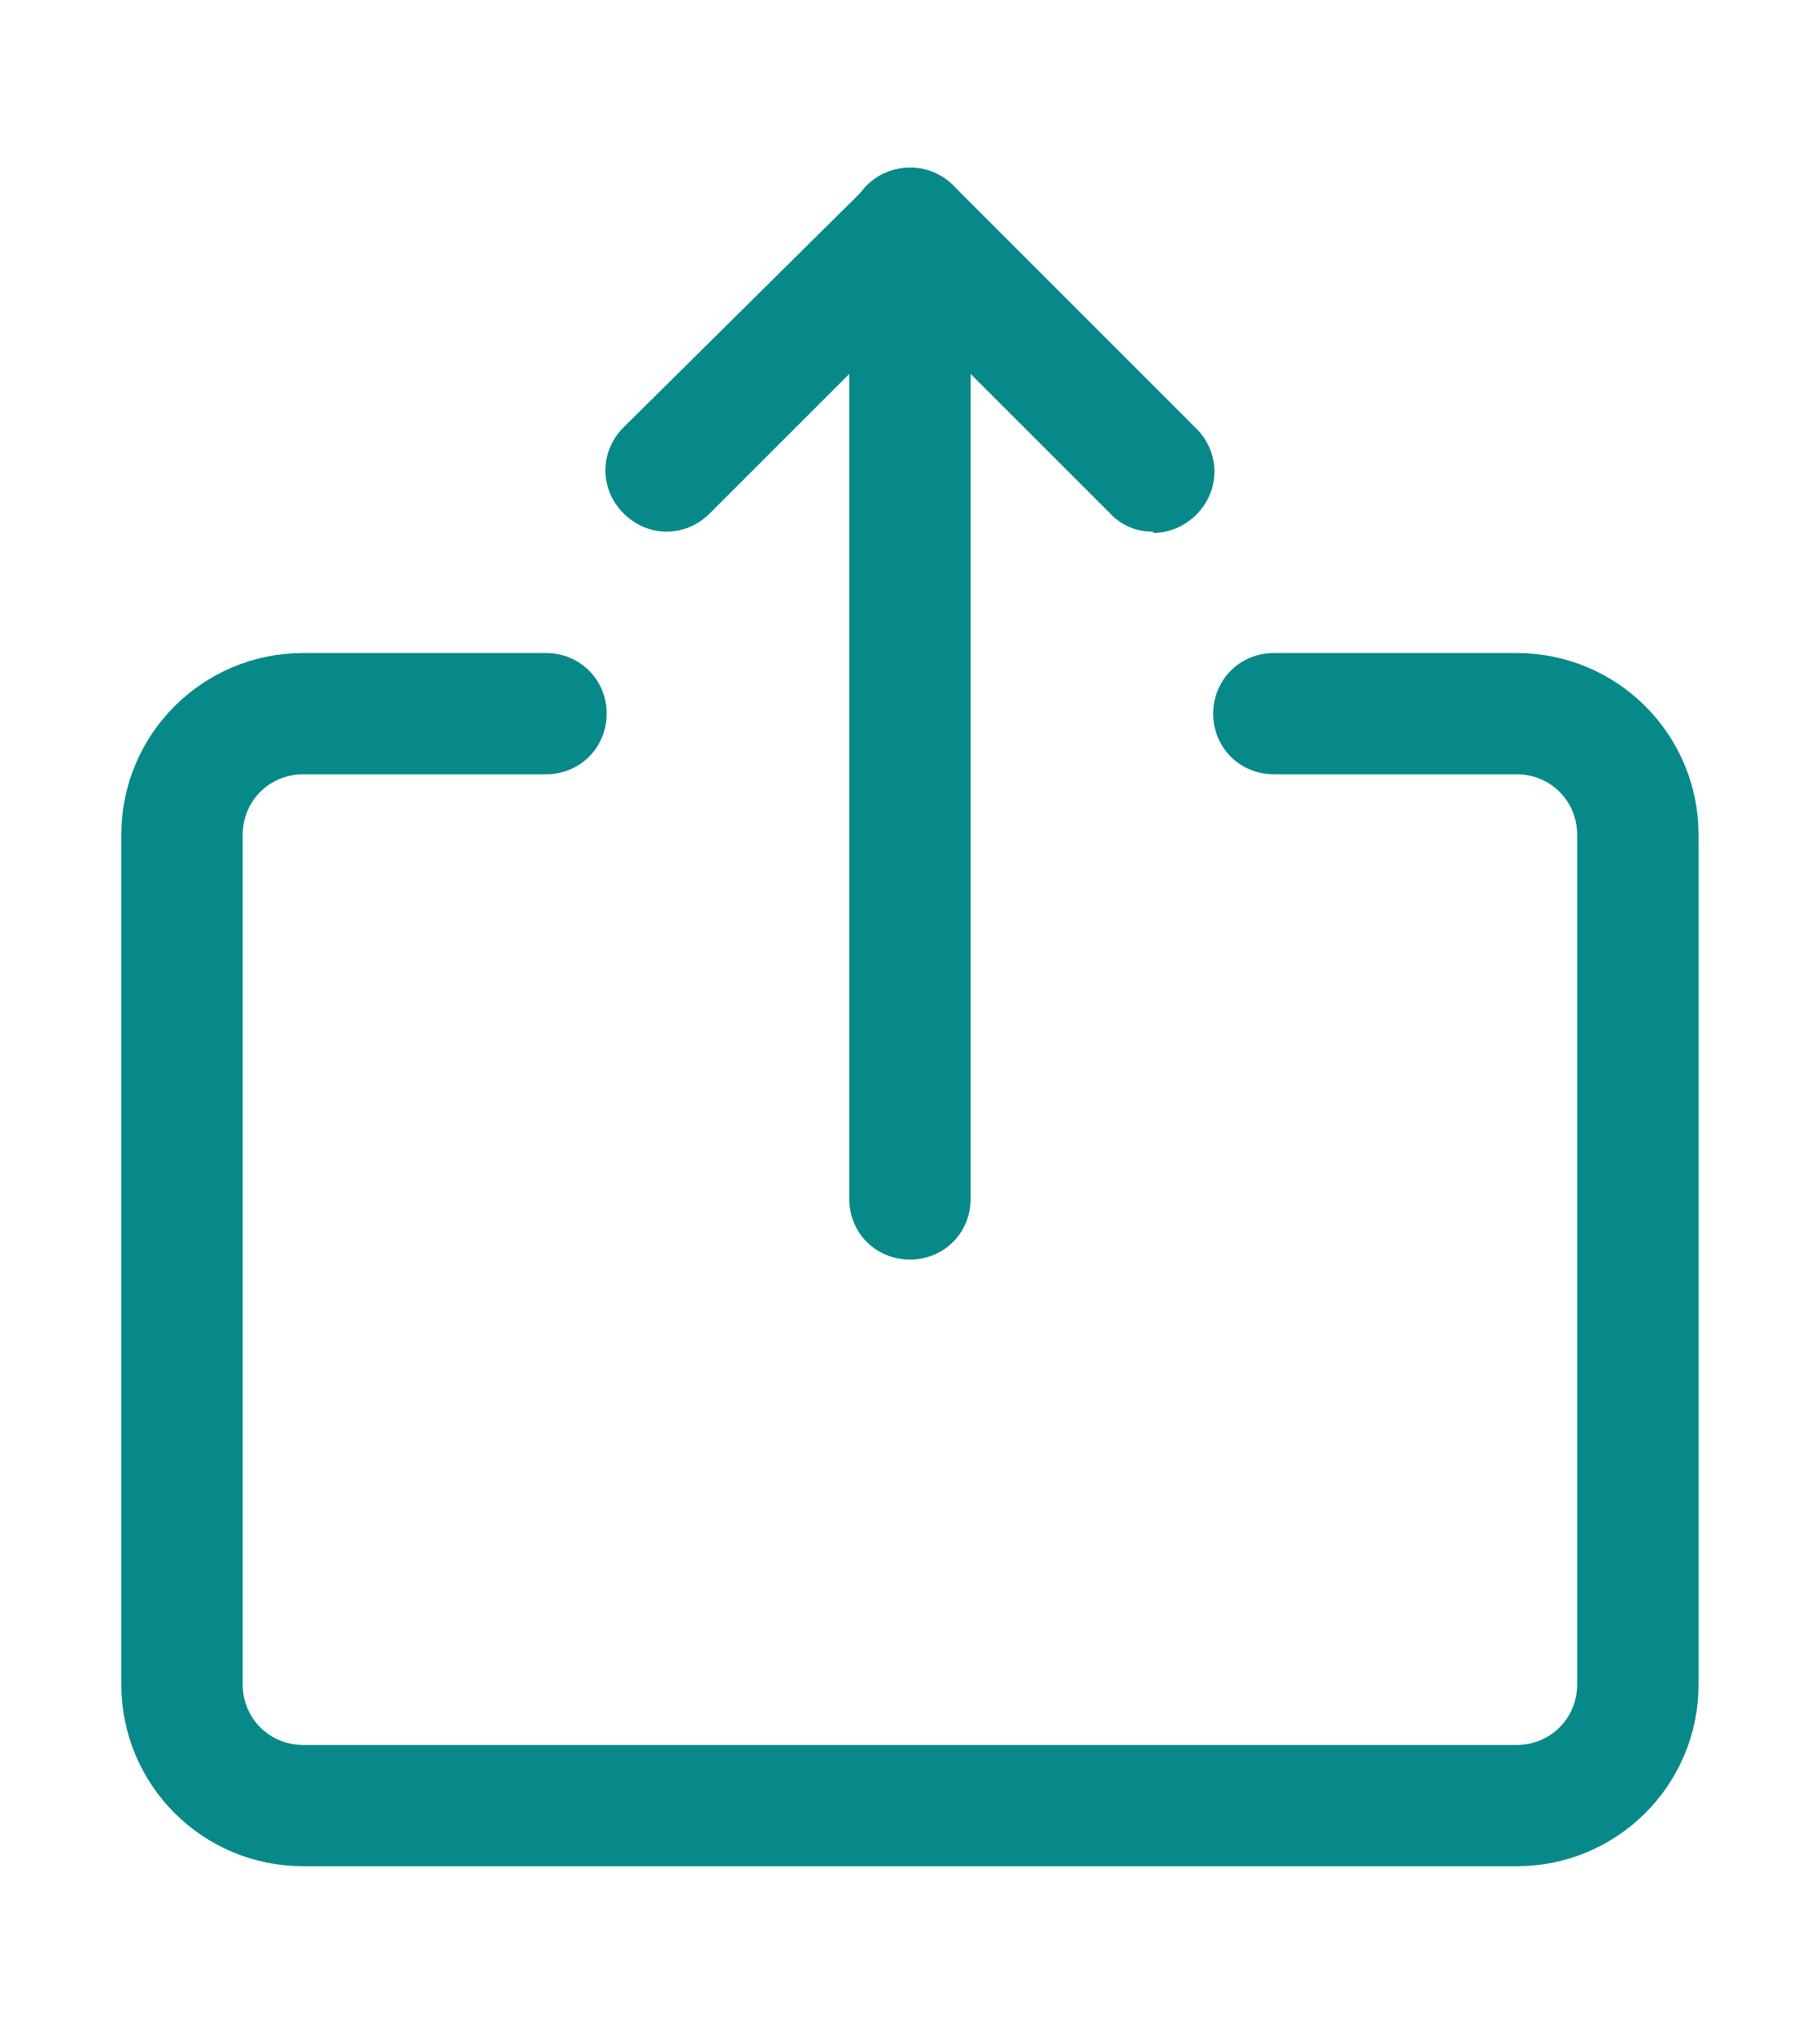
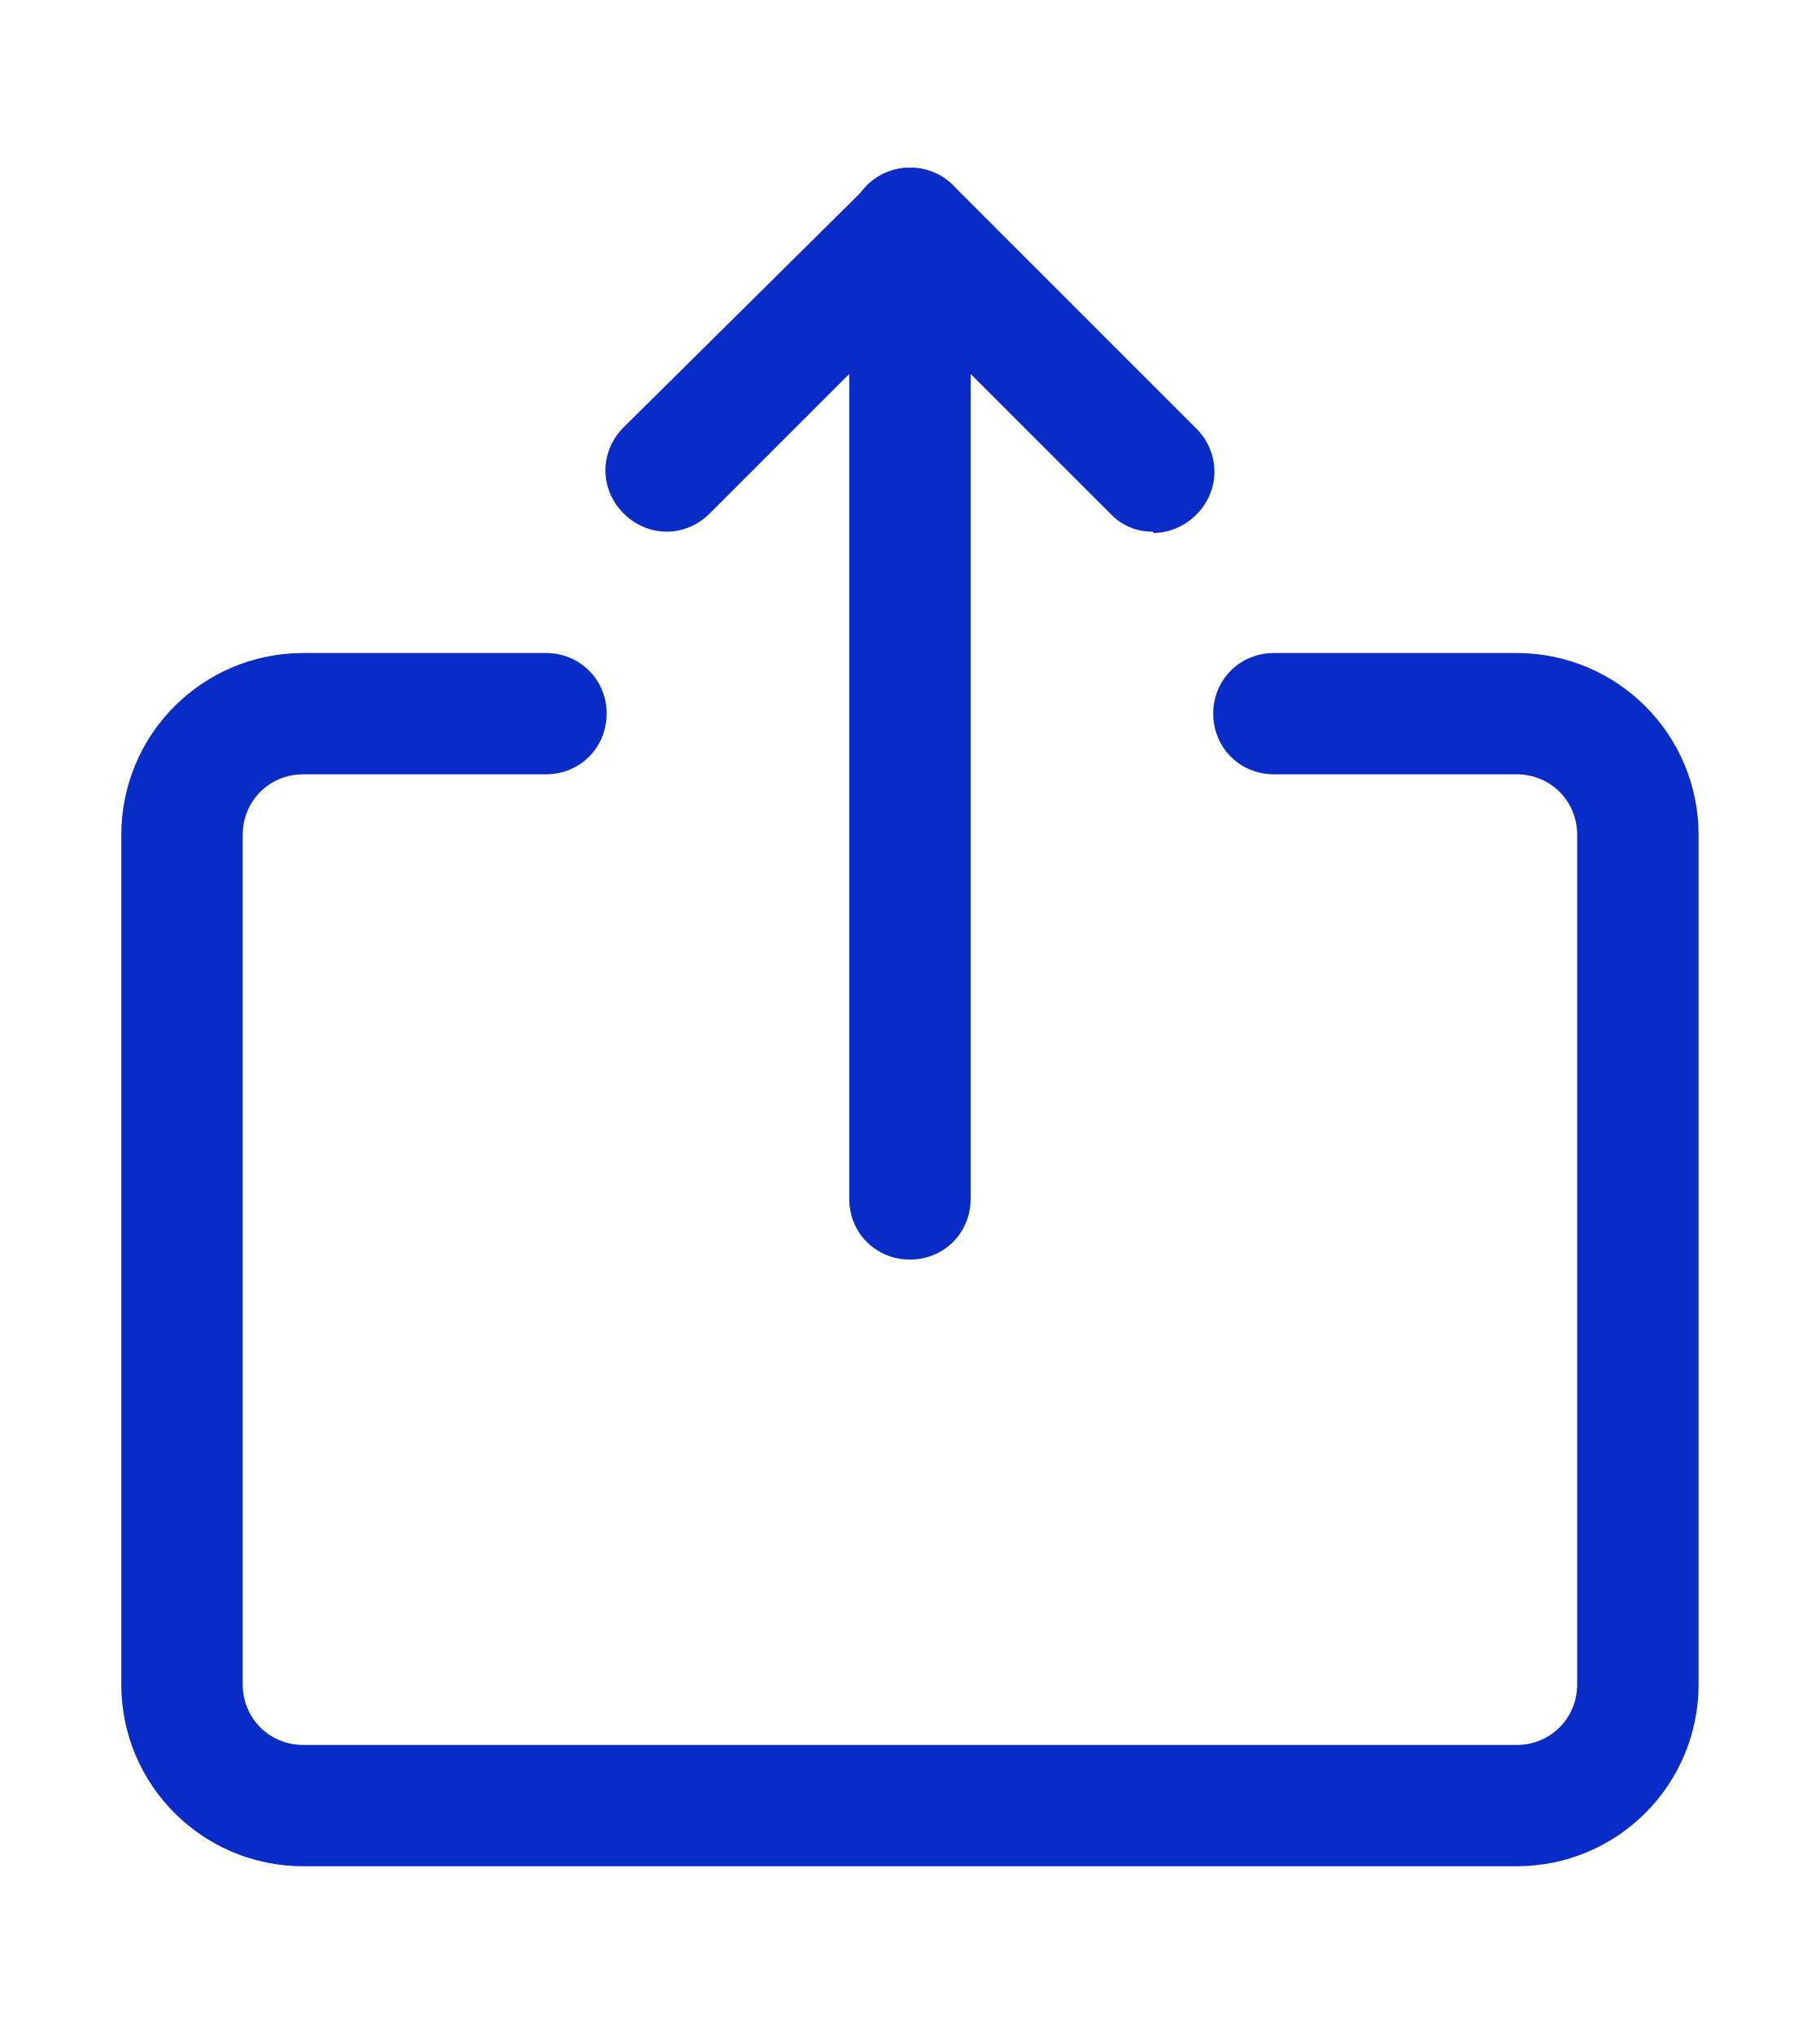
<svg xmlns="http://www.w3.org/2000/svg" width="17" height="19" viewBox="0 0 17 19" fill="none">
-   <path d="M8.5 11.766C8.183 11.766 7.933 11.517 7.933 11.2V2.133C7.933 1.816 8.183 1.566 8.5 1.566C8.817 1.566 9.067 1.816 9.067 2.133V11.2C9.067 11.517 8.817 11.766 8.5 11.766Z" fill="#07898A" />
-   <path d="M10.767 4.966C10.692 4.967 10.619 4.953 10.55 4.923C10.482 4.894 10.421 4.851 10.37 4.796L8.5 2.926L6.63 4.796C6.403 5.023 6.052 5.023 5.825 4.796C5.599 4.57 5.599 4.218 5.825 3.992L8.103 1.736C8.33 1.51 8.681 1.51 8.908 1.736L11.175 4.003C11.401 4.23 11.401 4.581 11.175 4.808C11.061 4.921 10.914 4.978 10.778 4.978L10.767 4.966ZM14.167 17.433H2.833C1.893 17.433 1.133 16.674 1.133 15.733V7.8C1.133 6.859 1.893 6.1 2.833 6.1H5.1C5.417 6.1 5.667 6.349 5.667 6.666C5.667 6.984 5.417 7.233 5.1 7.233H2.833C2.516 7.233 2.267 7.482 2.267 7.8V15.733C2.267 16.05 2.516 16.3 2.833 16.3H14.167C14.484 16.3 14.733 16.05 14.733 15.733V7.8C14.733 7.482 14.484 7.233 14.167 7.233H11.9C11.583 7.233 11.333 6.984 11.333 6.666C11.333 6.349 11.583 6.1 11.9 6.1H14.167C15.107 6.1 15.867 6.859 15.867 7.8V15.733C15.867 16.674 15.107 17.433 14.167 17.433Z" fill="#07898A" />
+   <path d="M8.5 11.766C8.183 11.766 7.933 11.517 7.933 11.2V2.133C7.933 1.816 8.183 1.566 8.5 1.566C8.817 1.566 9.067 1.816 9.067 2.133V11.2C9.067 11.517 8.817 11.766 8.5 11.766Z" fill="#092BC8" />
+   <path d="M10.767 4.966C10.692 4.967 10.619 4.953 10.55 4.923C10.482 4.894 10.421 4.851 10.37 4.796L8.5 2.926L6.63 4.796C6.403 5.023 6.052 5.023 5.825 4.796C5.599 4.57 5.599 4.218 5.825 3.992L8.103 1.736C8.33 1.51 8.681 1.51 8.908 1.736L11.175 4.003C11.401 4.23 11.401 4.581 11.175 4.808C11.061 4.921 10.914 4.978 10.778 4.978L10.767 4.966ZM14.167 17.433H2.833C1.893 17.433 1.133 16.674 1.133 15.733V7.8C1.133 6.859 1.893 6.1 2.833 6.1H5.1C5.417 6.1 5.667 6.349 5.667 6.666C5.667 6.984 5.417 7.233 5.1 7.233H2.833C2.516 7.233 2.267 7.482 2.267 7.8V15.733C2.267 16.05 2.516 16.3 2.833 16.3H14.167C14.484 16.3 14.733 16.05 14.733 15.733V7.8C14.733 7.482 14.484 7.233 14.167 7.233H11.9C11.583 7.233 11.333 6.984 11.333 6.666C11.333 6.349 11.583 6.1 11.9 6.1H14.167C15.107 6.1 15.867 6.859 15.867 7.8V15.733C15.867 16.674 15.107 17.433 14.167 17.433Z" fill="#092BC8" />
</svg>
